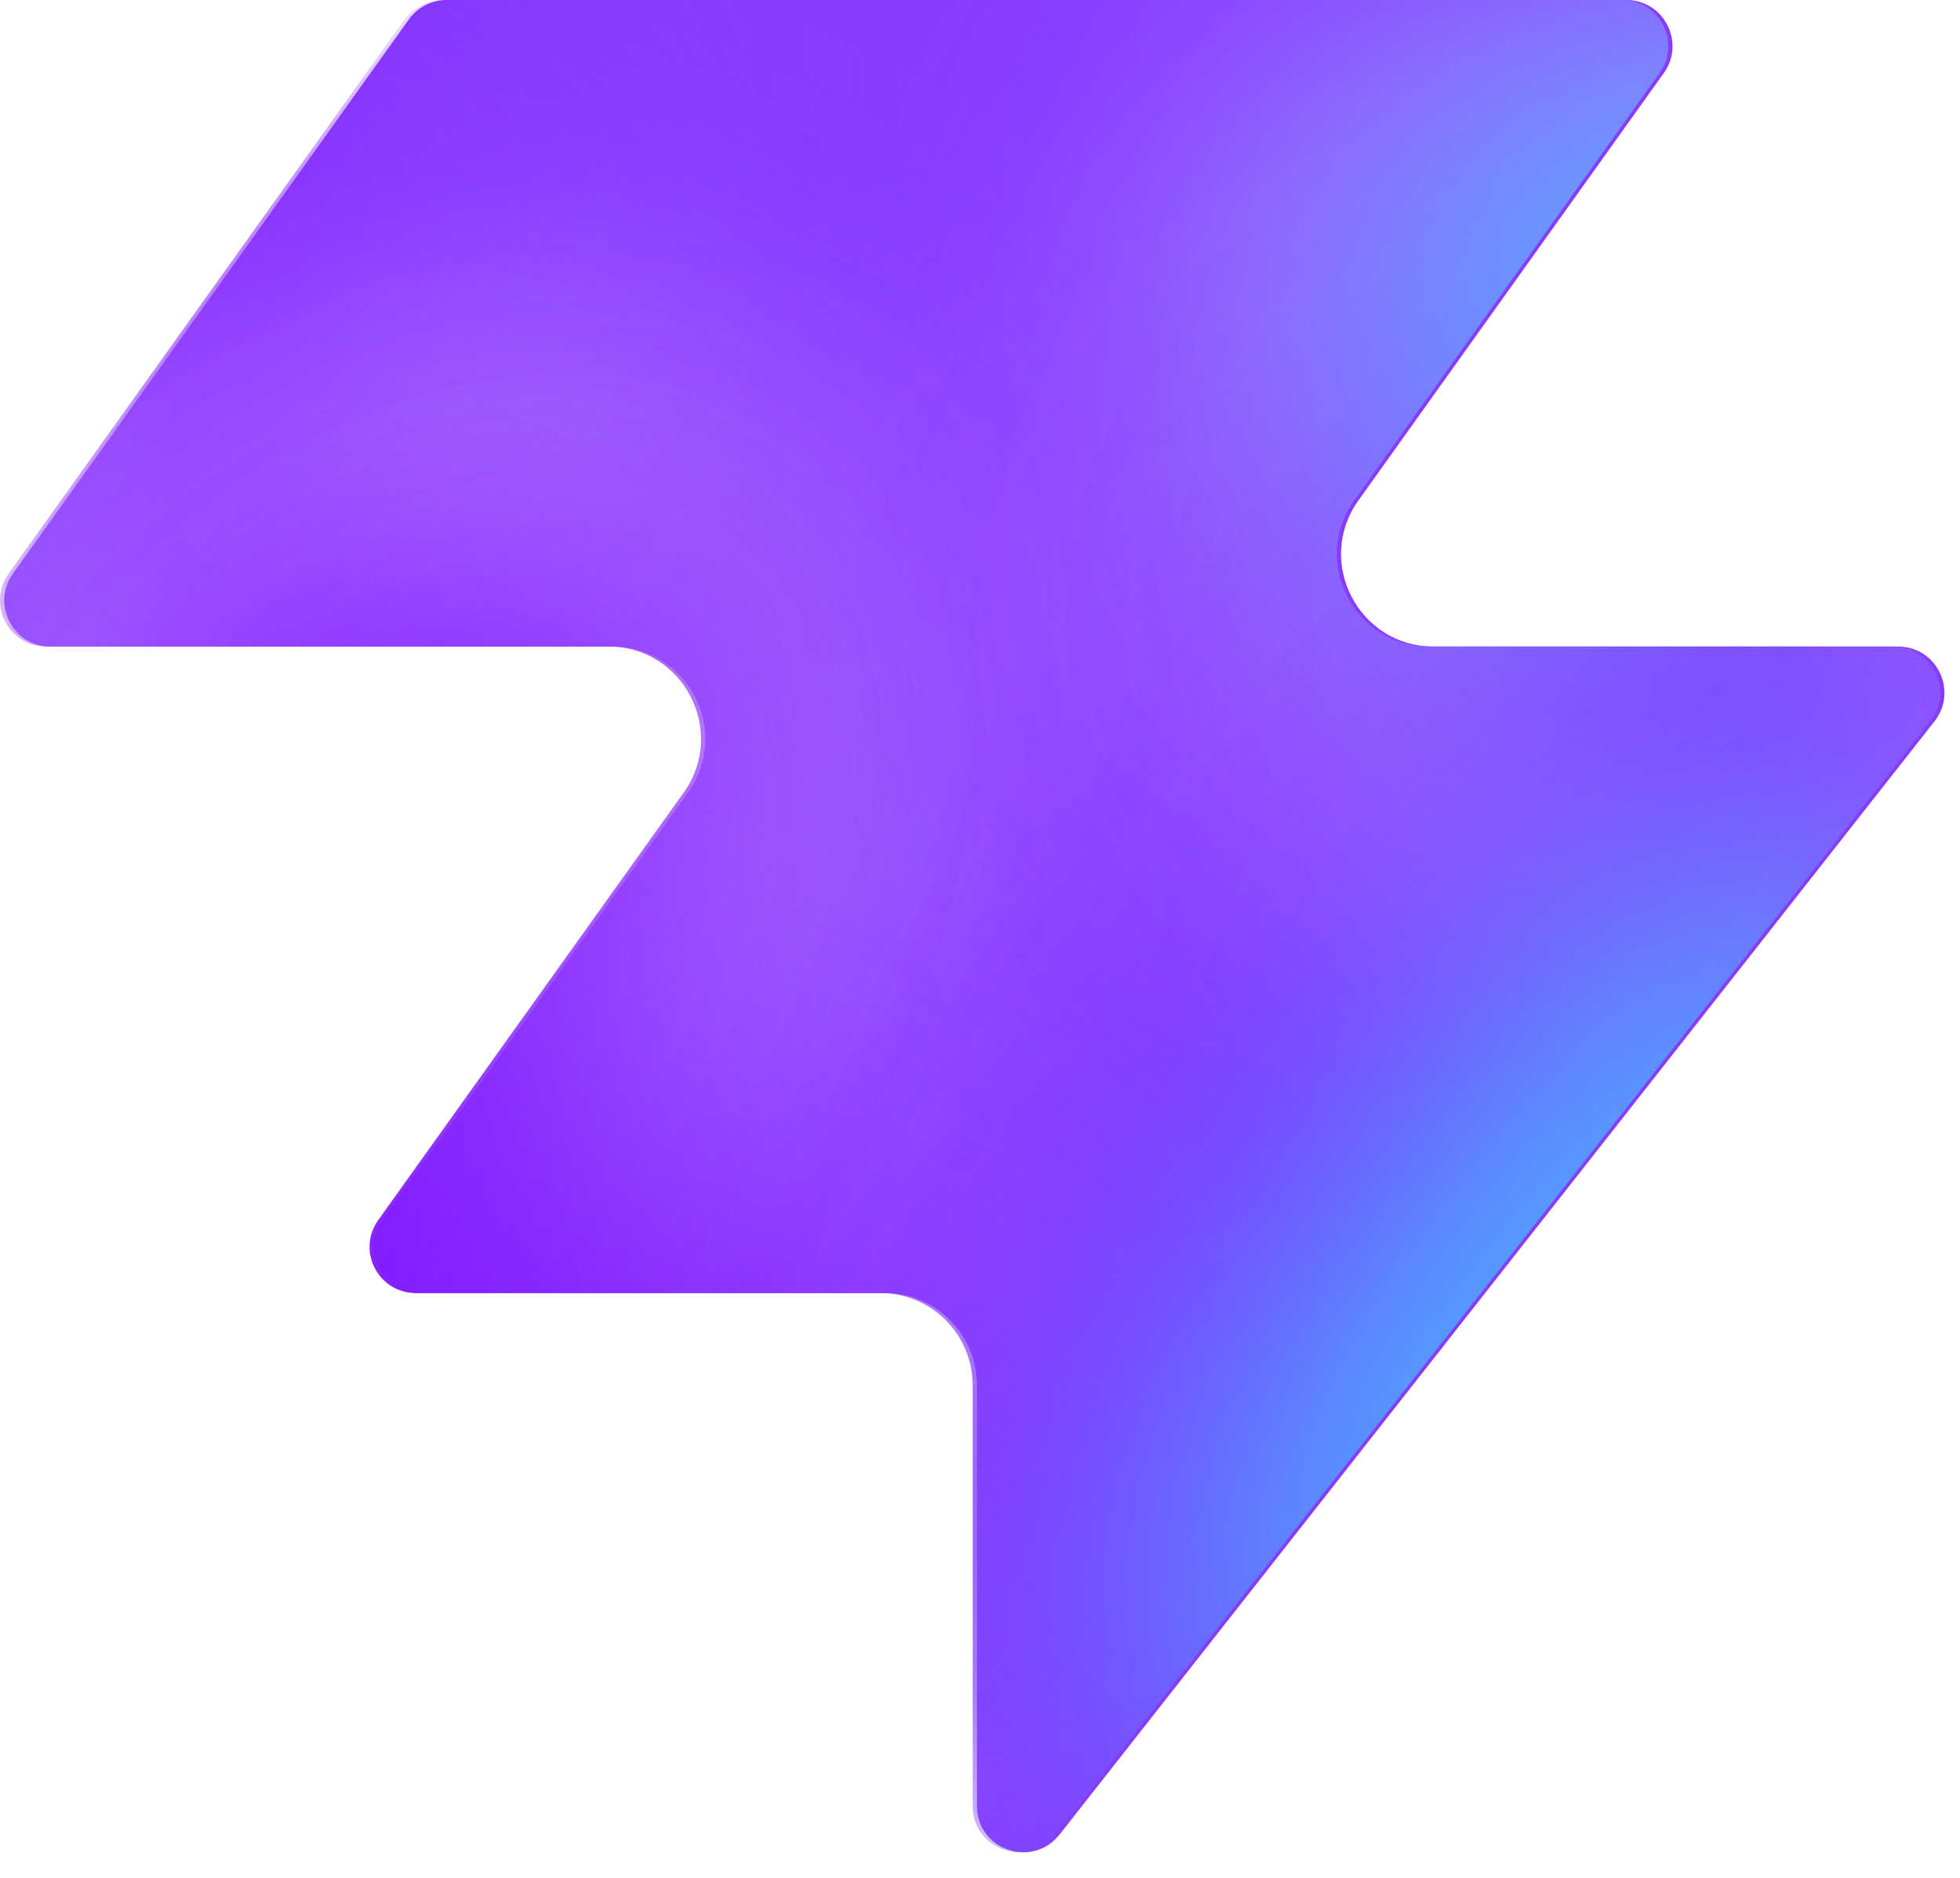
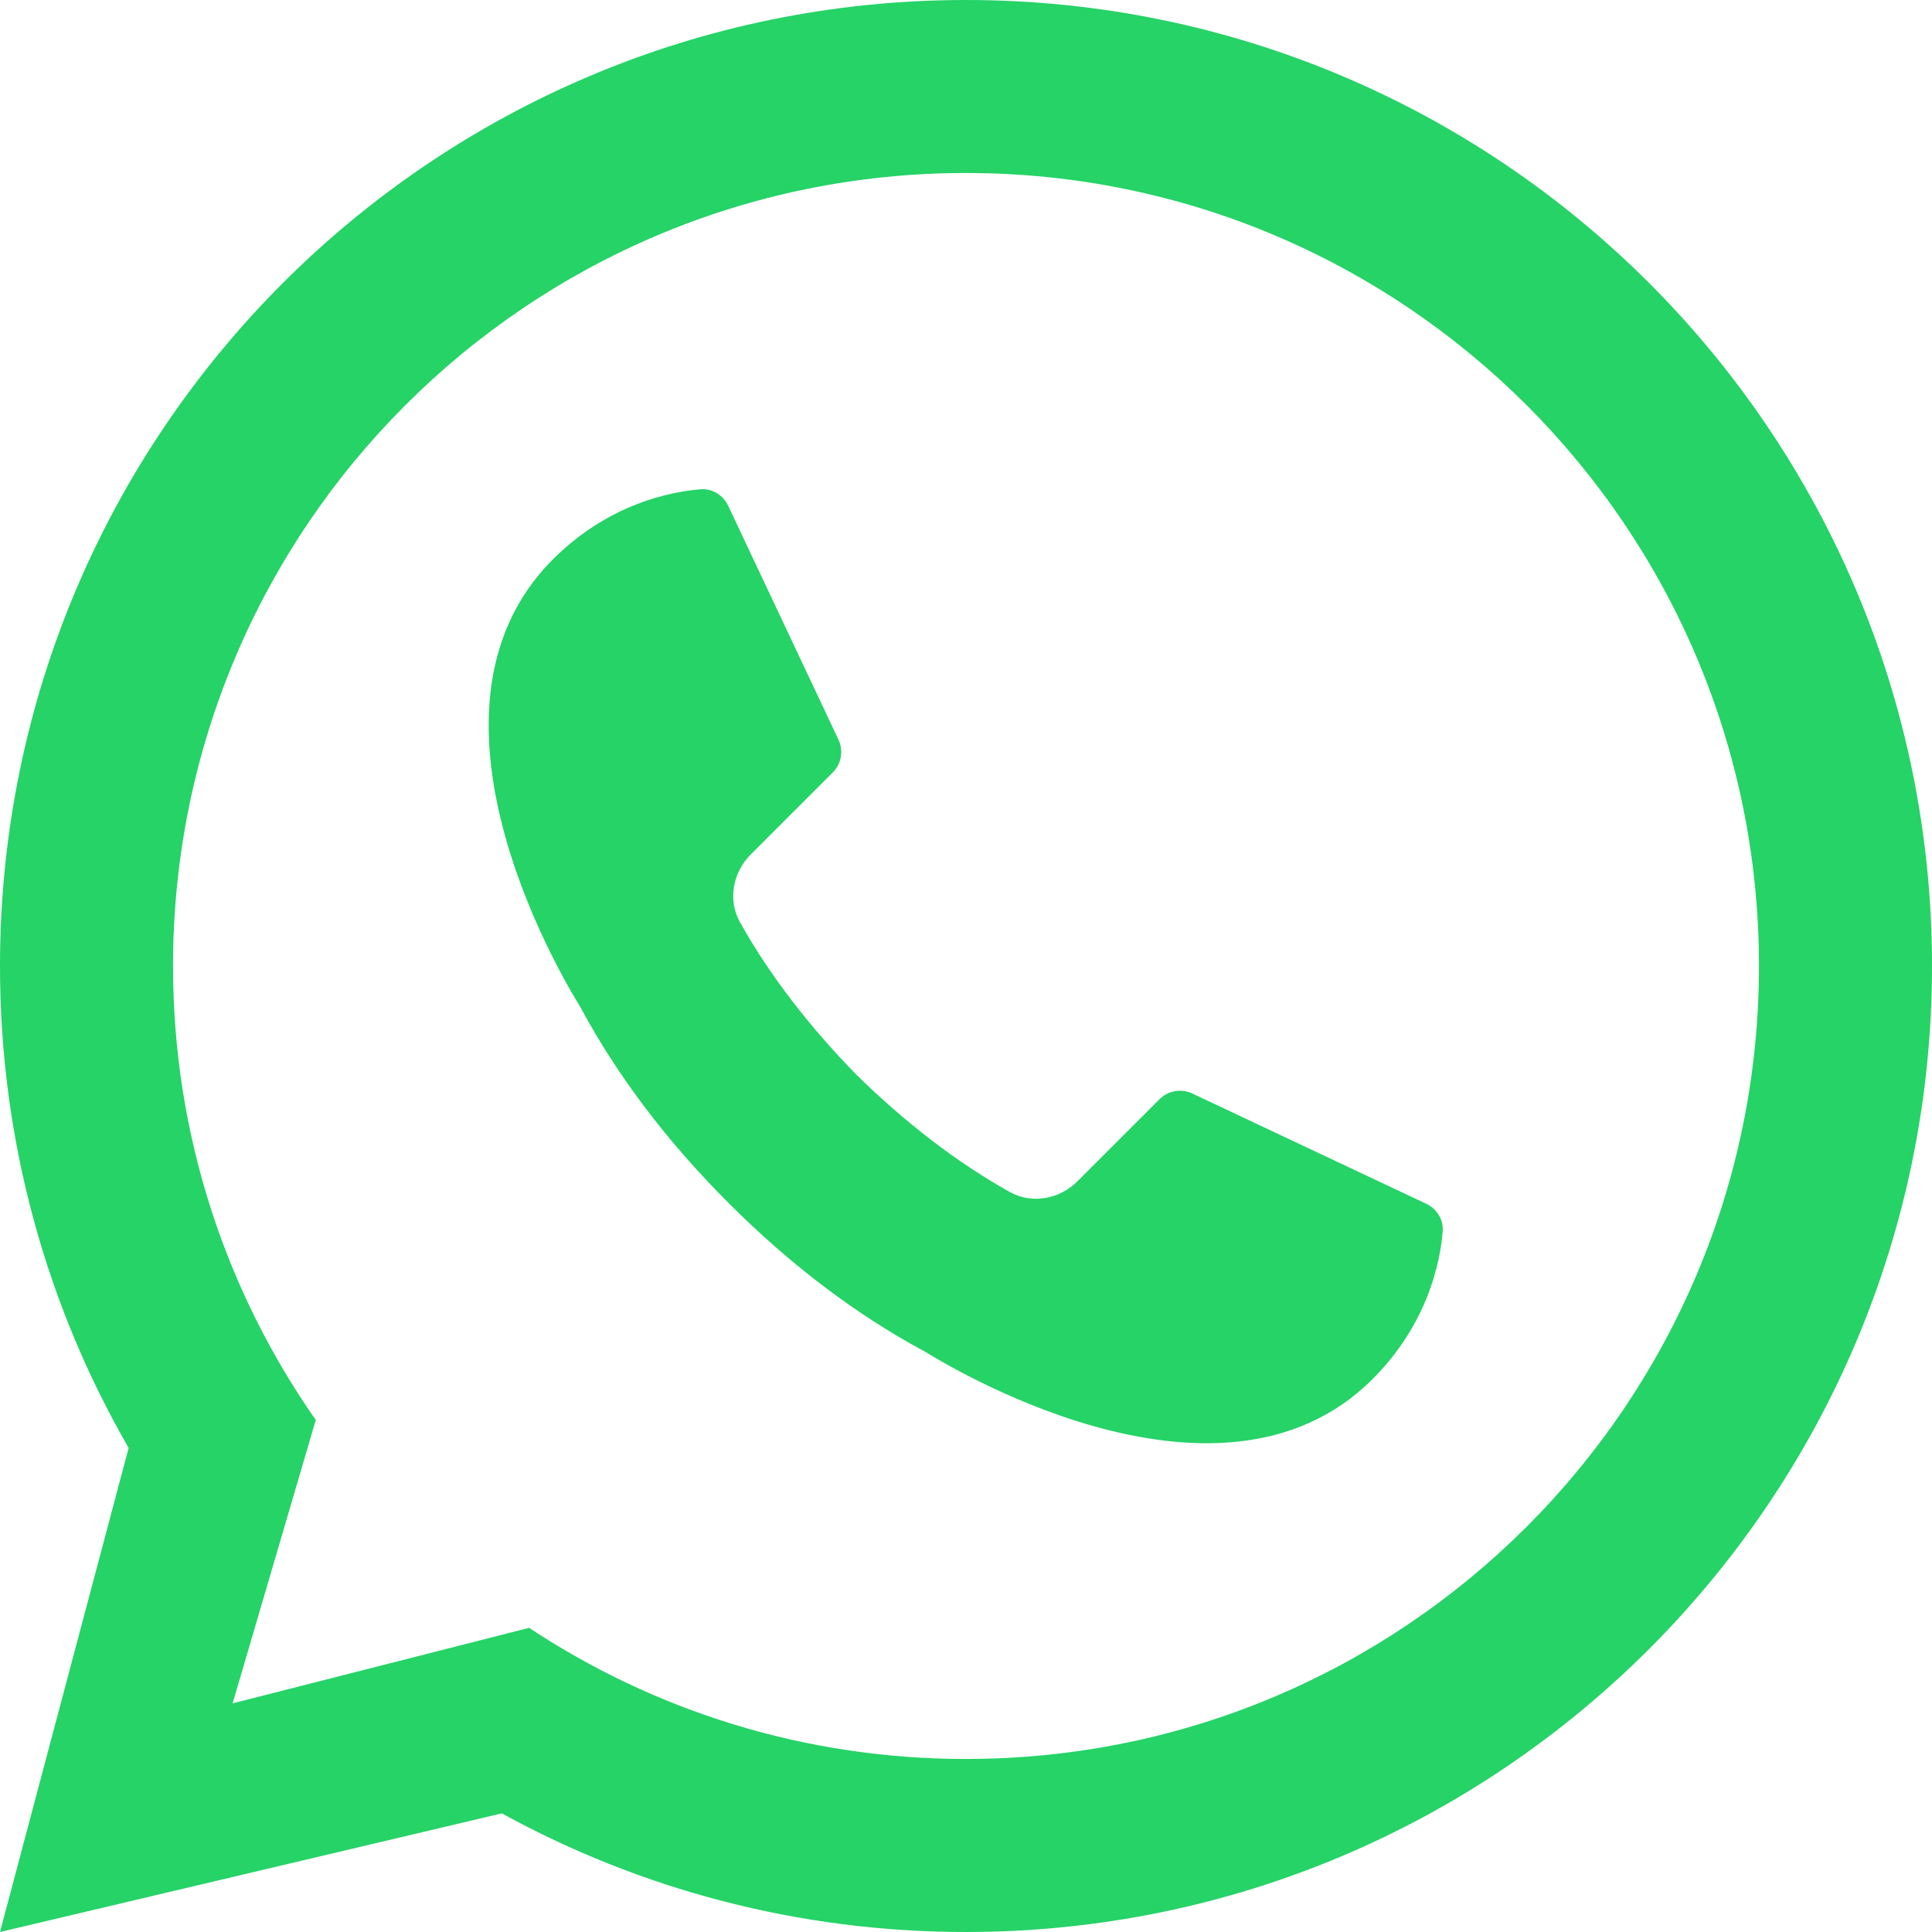
- <svg xmlns="http://www.w3.org/2000/svg" width="48" height="46" fill="none" viewBox="0 0 48 46">
-   <path fill="#863bff" d="M25.946 44.938c-.664.845-2.021.375-2.021-.698V33.937a2.26 2.26 0 0 0-2.262-2.262H10.287c-.92 0-1.456-1.04-.92-1.788l7.48-10.471c1.07-1.497 0-3.578-1.842-3.578H1.237c-.92 0-1.456-1.04-.92-1.788L10.013.474c.214-.297.556-.474.92-.474h28.894c.92 0 1.456 1.04.92 1.788l-7.48 10.471c-1.07 1.498 0 3.579 1.842 3.579h11.377c.943 0 1.473 1.088.89 1.83L25.947 44.94z" style="fill:#863bff;fill:color(display-p3 .525 .23 1);fill-opacity:1" />
-   <mask id="a" width="48" height="46" x="0" y="0" maskUnits="userSpaceOnUse" style="mask-type:alpha">
-     <path fill="#000" d="M25.842 44.938c-.664.844-2.021.375-2.021-.698V33.937a2.26 2.26 0 0 0-2.262-2.262H10.183c-.92 0-1.456-1.04-.92-1.788l7.48-10.471c1.07-1.498 0-3.579-1.842-3.579H1.133c-.92 0-1.456-1.04-.92-1.787L9.91.473c.214-.297.556-.474.92-.474h28.894c.92 0 1.456 1.04.92 1.788l-7.48 10.471c-1.07 1.498 0 3.578 1.842 3.578h11.377c.943 0 1.473 1.088.89 1.832L25.843 44.94z" style="fill:#000;fill-opacity:1" />
-   </mask>
-   <g mask="url(#a)">
-     <g filter="url(#b)">
-       <ellipse cx="5.508" cy="14.704" fill="#ede6ff" rx="5.508" ry="14.704" style="fill:#ede6ff;fill:color(display-p3 .927 .903 1);fill-opacity:1" transform="matrix(.00324 1 1 -.00324 -4.47 31.516)" />
-     </g>
-     <g filter="url(#c)">
-       <ellipse cx="10.399" cy="29.851" fill="#ede6ff" rx="10.399" ry="29.851" style="fill:#ede6ff;fill:color(display-p3 .927 .903 1);fill-opacity:1" transform="matrix(.00324 1 1 -.00324 -39.328 7.883)" />
-     </g>
-     <g filter="url(#d)">
-       <ellipse cx="5.508" cy="30.487" fill="#7e14ff" rx="5.508" ry="30.487" style="fill:#7e14ff;fill:color(display-p3 .492 .077 1);fill-opacity:1" transform="rotate(89.814 -25.913 -14.639)scale(1 -1)" />
-     </g>
-     <g filter="url(#e)">
-       <ellipse cx="5.508" cy="30.599" fill="#7e14ff" rx="5.508" ry="30.599" style="fill:#7e14ff;fill:color(display-p3 .492 .077 1);fill-opacity:1" transform="rotate(89.814 -32.644 -3.334)scale(1 -1)" />
-     </g>
-     <g filter="url(#f)">
-       <ellipse cx="5.508" cy="30.599" fill="#7e14ff" rx="5.508" ry="30.599" style="fill:#7e14ff;fill:color(display-p3 .492 .077 1);fill-opacity:1" transform="matrix(.00324 1 1 -.00324 -34.34 30.47)" />
-     </g>
-     <g filter="url(#g)">
-       <ellipse cx="14.072" cy="22.078" fill="#ede6ff" rx="14.072" ry="22.078" style="fill:#ede6ff;fill:color(display-p3 .927 .903 1);fill-opacity:1" transform="rotate(93.35 24.506 48.493)scale(-1 1)" />
-     </g>
-     <g filter="url(#h)">
-       <ellipse cx="3.47" cy="21.501" fill="#7e14ff" rx="3.47" ry="21.501" style="fill:#7e14ff;fill:color(display-p3 .492 .077 1);fill-opacity:1" transform="rotate(89.009 28.708 47.59)scale(-1 1)" />
-     </g>
-     <g filter="url(#i)">
-       <ellipse cx="3.47" cy="21.501" fill="#7e14ff" rx="3.47" ry="21.501" style="fill:#7e14ff;fill:color(display-p3 .492 .077 1);fill-opacity:1" transform="rotate(89.009 28.708 47.59)scale(-1 1)" />
-     </g>
-     <g filter="url(#j)">
-       <ellipse cx=".387" cy="8.972" fill="#7e14ff" rx="4.407" ry="29.108" style="fill:#7e14ff;fill:color(display-p3 .492 .077 1);fill-opacity:1" transform="rotate(39.51 .387 8.972)" />
-     </g>
-     <g filter="url(#k)">
-       <ellipse cx="47.523" cy="-6.092" fill="#7e14ff" rx="4.407" ry="29.108" style="fill:#7e14ff;fill:color(display-p3 .492 .077 1);fill-opacity:1" transform="rotate(37.892 47.523 -6.092)" />
-     </g>
-     <g filter="url(#l)">
-       <ellipse cx="41.412" cy="6.333" fill="#47bfff" rx="5.971" ry="9.665" style="fill:#47bfff;fill:color(display-p3 .28 .748 1);fill-opacity:1" transform="rotate(37.892 41.412 6.333)" />
-     </g>
-     <g filter="url(#m)">
-       <ellipse cx="-1.879" cy="38.332" fill="#7e14ff" rx="4.407" ry="29.108" style="fill:#7e14ff;fill:color(display-p3 .492 .077 1);fill-opacity:1" transform="rotate(37.892 -1.88 38.332)" />
-     </g>
-     <g filter="url(#n)">
-       <ellipse cx="-1.879" cy="38.332" fill="#7e14ff" rx="4.407" ry="29.108" style="fill:#7e14ff;fill:color(display-p3 .492 .077 1);fill-opacity:1" transform="rotate(37.892 -1.88 38.332)" />
-     </g>
-     <g filter="url(#o)">
-       <ellipse cx="35.651" cy="29.907" fill="#7e14ff" rx="4.407" ry="29.108" style="fill:#7e14ff;fill:color(display-p3 .492 .077 1);fill-opacity:1" transform="rotate(37.892 35.651 29.907)" />
-     </g>
-     <g filter="url(#p)">
-       <ellipse cx="38.418" cy="32.4" fill="#47bfff" rx="5.971" ry="15.297" style="fill:#47bfff;fill:color(display-p3 .28 .748 1);fill-opacity:1" transform="rotate(37.892 38.418 32.4)" />
-     </g>
-   </g>
-   <defs>
-     <filter id="b" width="60.045" height="41.654" x="-19.77" y="16.149" color-interpolation-filters="sRGB" filterUnits="userSpaceOnUse">
-       <feFlood flood-opacity="0" result="BackgroundImageFix" />
-       <feBlend in="SourceGraphic" in2="BackgroundImageFix" result="shape" />
-       <feGaussianBlur result="effect1_foregroundBlur_2002_17158" stdDeviation="7.659" />
-     </filter>
-     <filter id="c" width="90.34" height="51.437" x="-54.613" y="-7.533" color-interpolation-filters="sRGB" filterUnits="userSpaceOnUse">
-       <feFlood flood-opacity="0" result="BackgroundImageFix" />
-       <feBlend in="SourceGraphic" in2="BackgroundImageFix" result="shape" />
-       <feGaussianBlur result="effect1_foregroundBlur_2002_17158" stdDeviation="7.659" />
-     </filter>
-     <filter id="d" width="79.355" height="29.4" x="-49.64" y="2.03" color-interpolation-filters="sRGB" filterUnits="userSpaceOnUse">
-       <feFlood flood-opacity="0" result="BackgroundImageFix" />
-       <feBlend in="SourceGraphic" in2="BackgroundImageFix" result="shape" />
-       <feGaussianBlur result="effect1_foregroundBlur_2002_17158" stdDeviation="4.596" />
-     </filter>
-     <filter id="e" width="79.579" height="29.4" x="-45.045" y="20.029" color-interpolation-filters="sRGB" filterUnits="userSpaceOnUse">
-       <feFlood flood-opacity="0" result="BackgroundImageFix" />
-       <feBlend in="SourceGraphic" in2="BackgroundImageFix" result="shape" />
-       <feGaussianBlur result="effect1_foregroundBlur_2002_17158" stdDeviation="4.596" />
-     </filter>
-     <filter id="f" width="79.579" height="29.4" x="-43.513" y="21.178" color-interpolation-filters="sRGB" filterUnits="userSpaceOnUse">
-       <feFlood flood-opacity="0" result="BackgroundImageFix" />
-       <feBlend in="SourceGraphic" in2="BackgroundImageFix" result="shape" />
-       <feGaussianBlur result="effect1_foregroundBlur_2002_17158" stdDeviation="4.596" />
-     </filter>
-     <filter id="g" width="74.749" height="58.852" x="15.756" y="-17.901" color-interpolation-filters="sRGB" filterUnits="userSpaceOnUse">
-       <feFlood flood-opacity="0" result="BackgroundImageFix" />
-       <feBlend in="SourceGraphic" in2="BackgroundImageFix" result="shape" />
-       <feGaussianBlur result="effect1_foregroundBlur_2002_17158" stdDeviation="7.659" />
-     </filter>
-     <filter id="h" width="61.377" height="25.362" x="23.548" y="2.284" color-interpolation-filters="sRGB" filterUnits="userSpaceOnUse">
-       <feFlood flood-opacity="0" result="BackgroundImageFix" />
-       <feBlend in="SourceGraphic" in2="BackgroundImageFix" result="shape" />
-       <feGaussianBlur result="effect1_foregroundBlur_2002_17158" stdDeviation="4.596" />
-     </filter>
-     <filter id="i" width="61.377" height="25.362" x="23.548" y="2.284" color-interpolation-filters="sRGB" filterUnits="userSpaceOnUse">
-       <feFlood flood-opacity="0" result="BackgroundImageFix" />
-       <feBlend in="SourceGraphic" in2="BackgroundImageFix" result="shape" />
-       <feGaussianBlur result="effect1_foregroundBlur_2002_17158" stdDeviation="4.596" />
-     </filter>
-     <filter id="j" width="56.045" height="63.649" x="-27.636" y="-22.853" color-interpolation-filters="sRGB" filterUnits="userSpaceOnUse">
-       <feFlood flood-opacity="0" result="BackgroundImageFix" />
-       <feBlend in="SourceGraphic" in2="BackgroundImageFix" result="shape" />
-       <feGaussianBlur result="effect1_foregroundBlur_2002_17158" stdDeviation="4.596" />
-     </filter>
-     <filter id="k" width="54.814" height="64.646" x="20.116" y="-38.415" color-interpolation-filters="sRGB" filterUnits="userSpaceOnUse">
-       <feFlood flood-opacity="0" result="BackgroundImageFix" />
-       <feBlend in="SourceGraphic" in2="BackgroundImageFix" result="shape" />
-       <feGaussianBlur result="effect1_foregroundBlur_2002_17158" stdDeviation="4.596" />
-     </filter>
-     <filter id="l" width="33.541" height="35.313" x="24.641" y="-11.323" color-interpolation-filters="sRGB" filterUnits="userSpaceOnUse">
-       <feFlood flood-opacity="0" result="BackgroundImageFix" />
-       <feBlend in="SourceGraphic" in2="BackgroundImageFix" result="shape" />
-       <feGaussianBlur result="effect1_foregroundBlur_2002_17158" stdDeviation="4.596" />
-     </filter>
-     <filter id="m" width="54.814" height="64.646" x="-29.286" y="6.009" color-interpolation-filters="sRGB" filterUnits="userSpaceOnUse">
-       <feFlood flood-opacity="0" result="BackgroundImageFix" />
-       <feBlend in="SourceGraphic" in2="BackgroundImageFix" result="shape" />
-       <feGaussianBlur result="effect1_foregroundBlur_2002_17158" stdDeviation="4.596" />
-     </filter>
-     <filter id="n" width="54.814" height="64.646" x="-29.286" y="6.009" color-interpolation-filters="sRGB" filterUnits="userSpaceOnUse">
-       <feFlood flood-opacity="0" result="BackgroundImageFix" />
-       <feBlend in="SourceGraphic" in2="BackgroundImageFix" result="shape" />
-       <feGaussianBlur result="effect1_foregroundBlur_2002_17158" stdDeviation="4.596" />
-     </filter>
-     <filter id="o" width="54.814" height="64.646" x="8.244" y="-2.416" color-interpolation-filters="sRGB" filterUnits="userSpaceOnUse">
-       <feFlood flood-opacity="0" result="BackgroundImageFix" />
-       <feBlend in="SourceGraphic" in2="BackgroundImageFix" result="shape" />
-       <feGaussianBlur result="effect1_foregroundBlur_2002_17158" stdDeviation="4.596" />
-     </filter>
-     <filter id="p" width="39.409" height="43.623" x="18.713" y="10.588" color-interpolation-filters="sRGB" filterUnits="userSpaceOnUse">
-       <feFlood flood-opacity="0" result="BackgroundImageFix" />
-       <feBlend in="SourceGraphic" in2="BackgroundImageFix" result="shape" />
-       <feGaussianBlur result="effect1_foregroundBlur_2002_17158" stdDeviation="4.596" />
-     </filter>
-   </defs>
+ <svg xmlns="http://www.w3.org/2000/svg" viewBox="0 0 720 720">
+   <style>
+     .glyph {
+       fill: #25d366;
+     }
+ 
+     @media (prefers-color-scheme: dark) {
+       .glyph {
+         fill: #4ade80;
+       }
+     }
+   </style>
+   <path class="glyph" d="M360,0C161.18,0,0,161.18,0,360c0,65.41,17.45,126.75,47.94,179.61L0,720l187.02-44.21c51.34,28.18,110.28,44.21,172.98,44.21,198.82,0,360-161.18,360-360S558.82,0,360,0ZM360,655.52c-60.17,0-116.13-17.98-162.82-48.87l-110.49,28.14,30.99-105.61c-33.53-47.93-53.2-106.26-53.2-169.19,0-163.21,132.31-295.52,295.52-295.52s295.52,132.31,295.52,295.52-132.31,295.52-295.52,295.52Z" />
+   <path class="glyph" d="M444.35,407.52l87.1,41.06c4,1.88,6.56,5.94,6.2,10.34-.94,11.46-5.54,34.43-26.13,55.02-58.12,58.12-162.49-7.64-166.74-10.18-25.67-13.79-50.06-32.24-73.19-55.36-23.12-23.12-41.58-47.52-55.37-73.19-2.55-4.24-68.31-108.61-10.18-166.74,20.59-20.59,43.56-25.19,55.02-26.13,4.41-.36,8.46,2.2,10.34,6.2l41.07,87.1c1.94,4.12,1.09,9.02-2.13,12.24l-30.61,30.61c-6.62,6.62-8.56,16.93-4,25.11,11.17,20.03,26.19,39.32,43.59,57.07,17.75,17.4,37.04,32.43,57.07,43.59,8.18,4.56,18.48,2.62,25.11-4l30.61-30.61c3.22-3.22,8.12-4.08,12.24-2.13Z" />
</svg>
